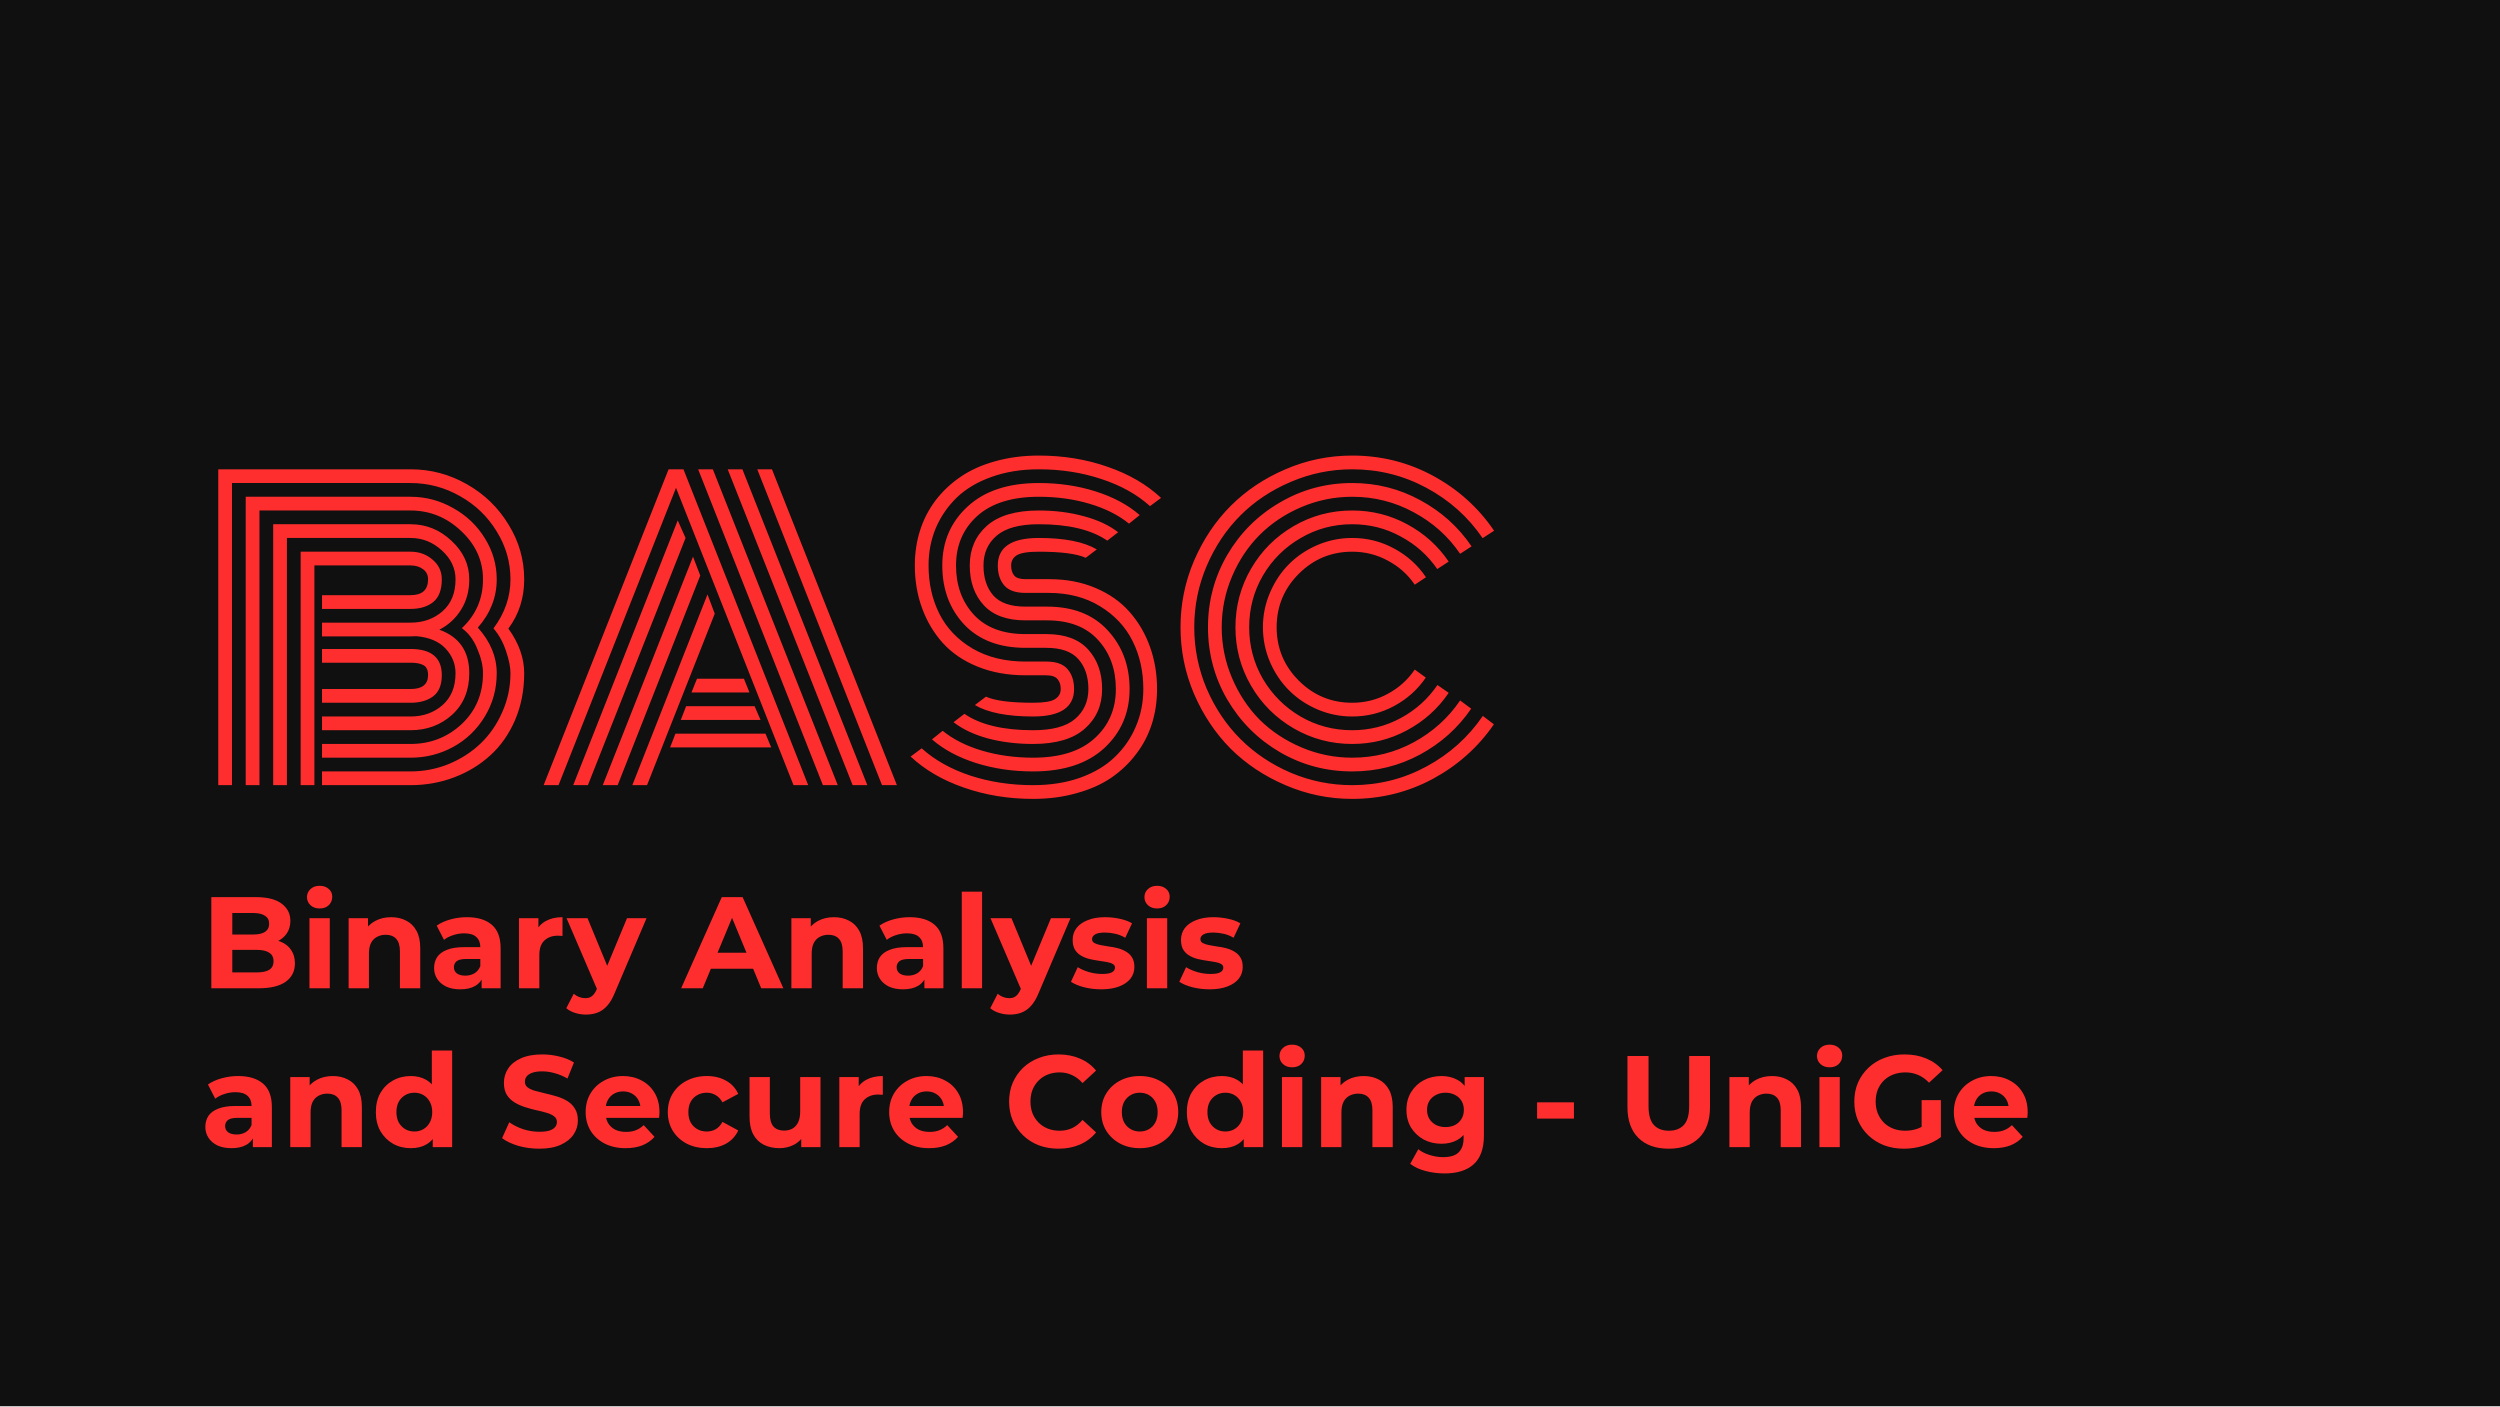
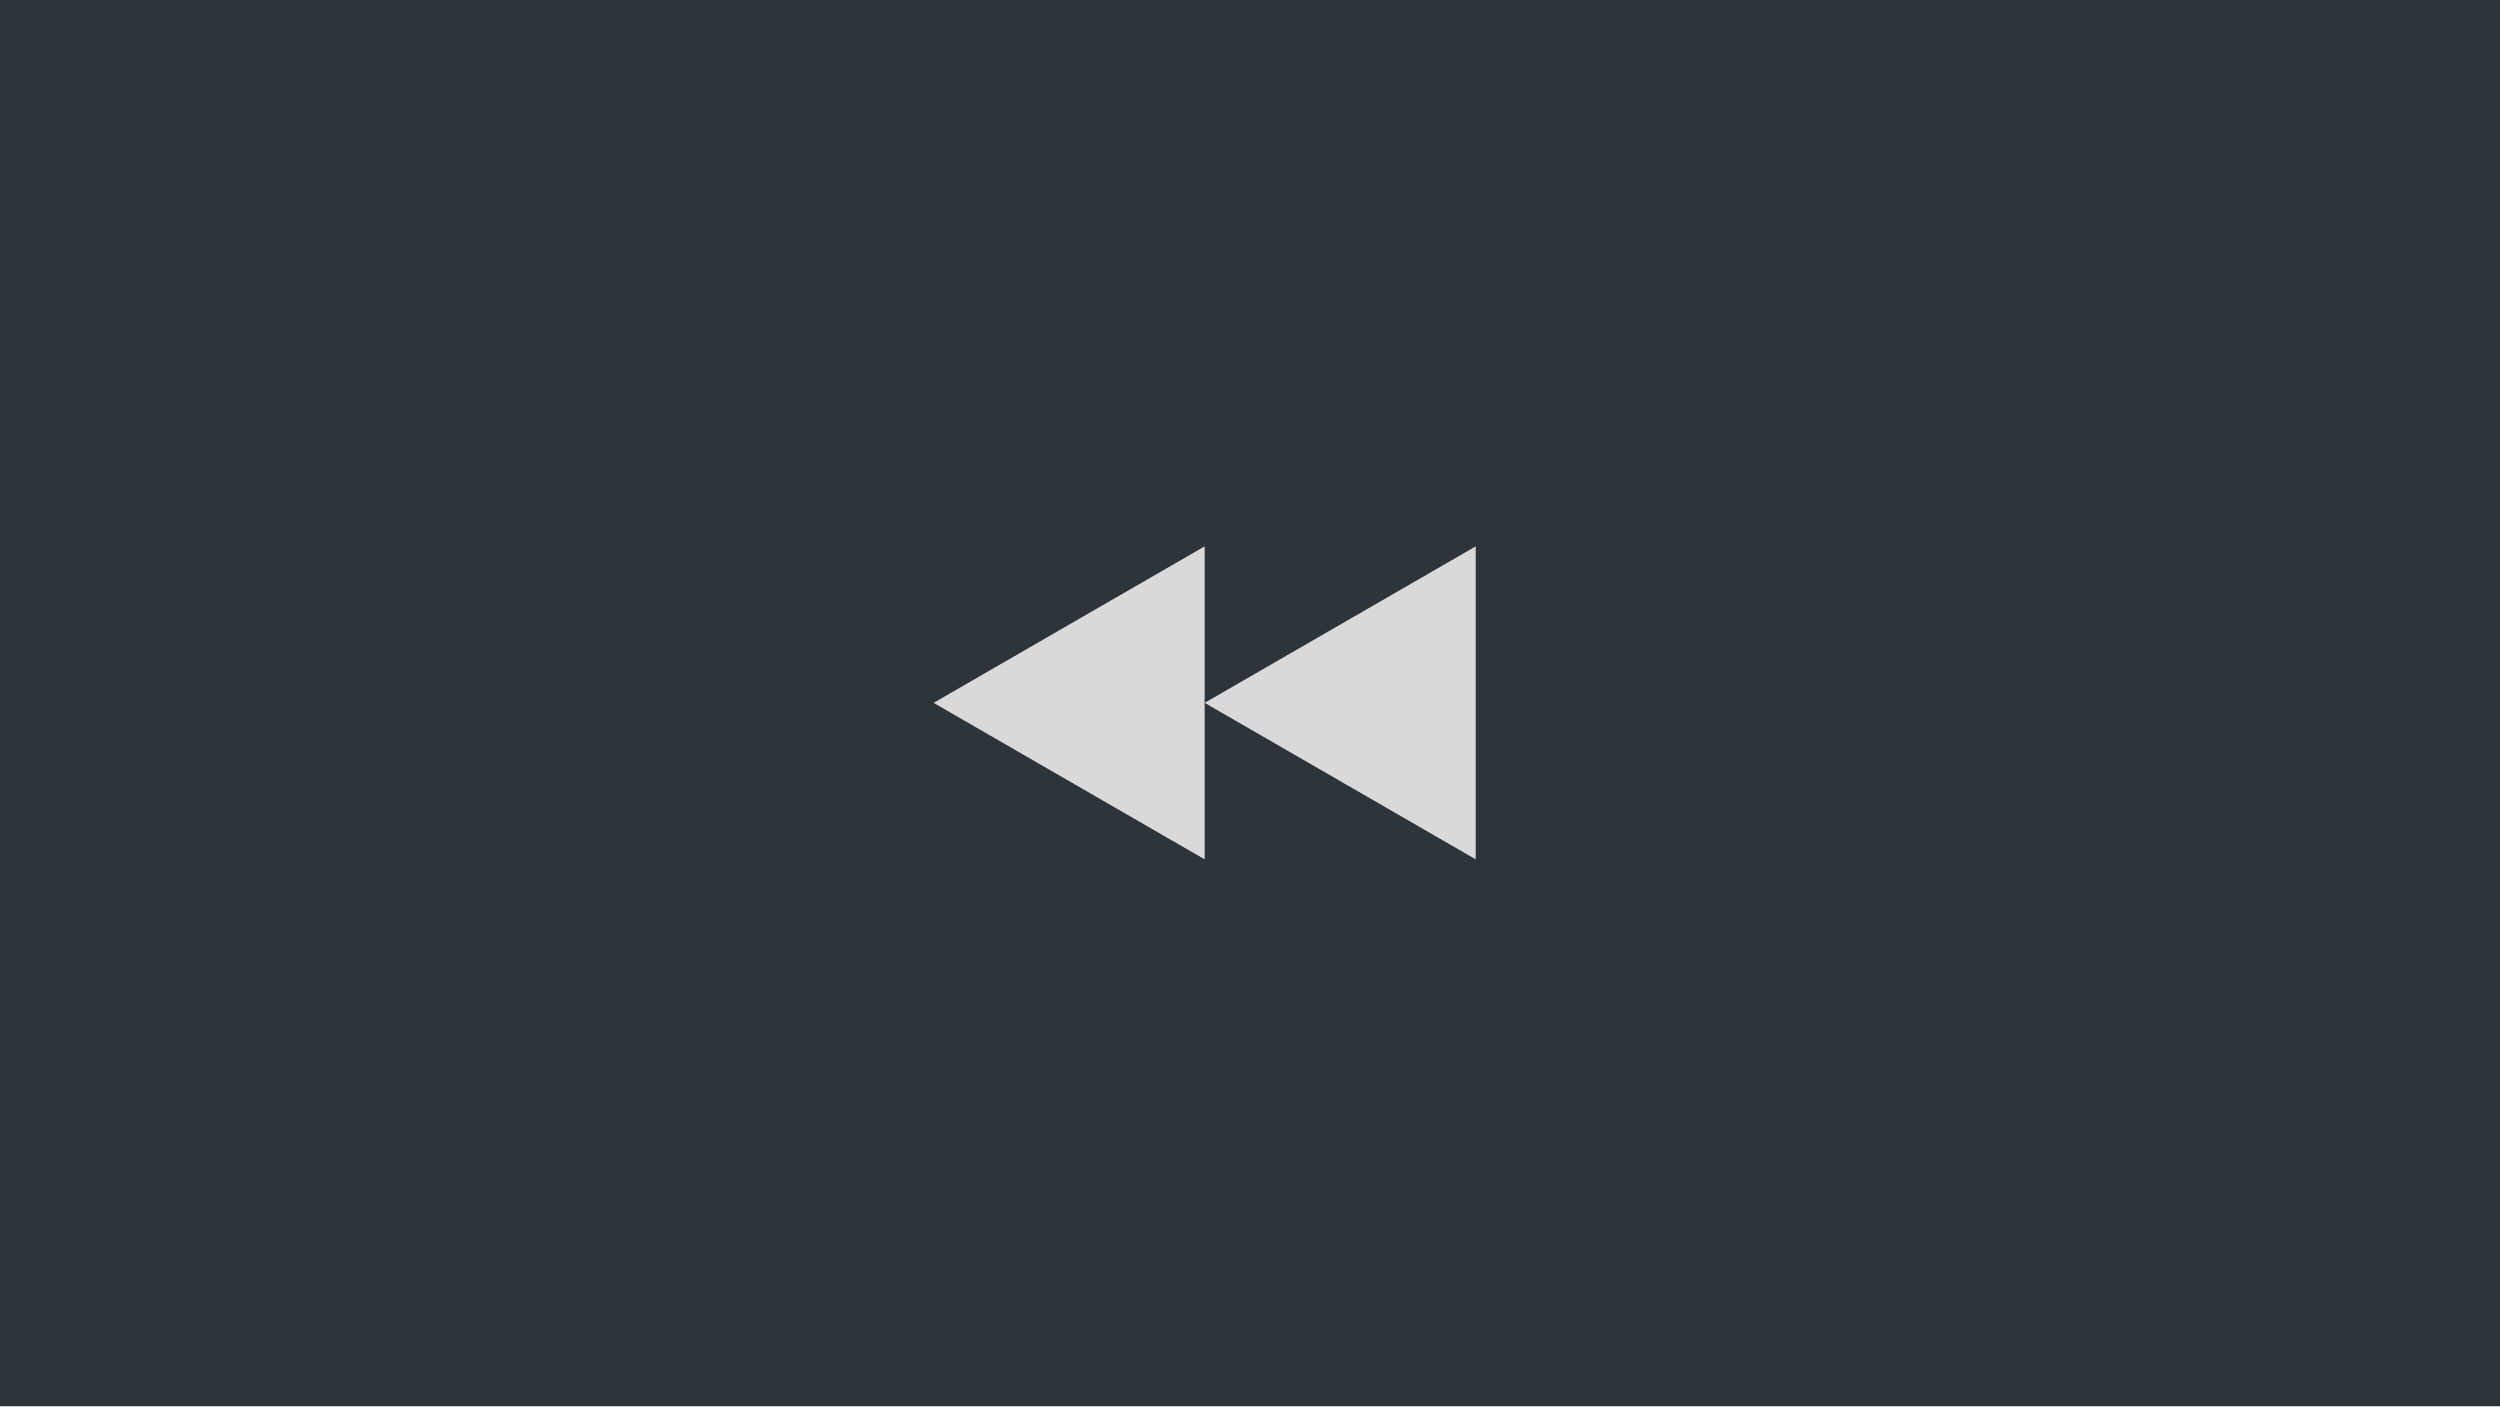
<svg xmlns="http://www.w3.org/2000/svg" width="1920" height="1080" viewBox="0 0 1920 1080" fill="none">
-   <rect width="1920" height="1080" fill="#101010" />
-   <path d="M328.756 518.479C328.756 514.67 327.584 512.131 325.24 510.861C322.994 509.592 319.674 508.957 315.279 508.957H247.311V498.41H315.279C331.295 498.41 339.303 505.1 339.303 518.479C339.303 525.998 337.105 531.418 332.711 534.738C328.316 538.059 322.506 539.719 315.279 539.719H247.311V529.172H315.279C324.264 529.172 328.756 525.607 328.756 518.479ZM241.451 603H230.904V423.703H315.279C321.92 423.703 327.584 425.754 332.271 429.855C336.959 433.859 339.303 438.889 339.303 444.943C339.303 452.951 337.105 458.762 332.711 462.375C328.316 465.891 322.506 467.648 315.279 467.648H247.311V457.102H315.279C324.264 457.102 328.756 453.049 328.756 444.943C328.756 441.623 327.486 439.035 324.947 437.18C322.408 435.227 319.186 434.25 315.279 434.25H241.451V603ZM247.311 478.195H315.279C324.947 478.195 333.102 475.314 339.742 469.553C346.48 463.693 349.85 455.49 349.85 444.943C349.85 436.447 346.334 429.025 339.303 422.678C332.369 416.33 324.361 413.156 315.279 413.156H220.357V603H209.811V402.609H315.279C327.291 402.609 337.789 406.857 346.773 415.354C355.855 423.752 360.396 433.615 360.396 444.943C360.396 453.83 358.297 461.594 354.098 468.234C349.996 474.875 344.43 480.002 337.398 483.615C352.73 489.084 360.396 500.217 360.396 517.014C360.396 530.295 356.002 540.939 347.213 548.947C338.424 556.857 327.779 560.812 315.279 560.812H247.311V550.266H315.279C324.947 550.266 333.102 547.385 339.742 541.623C346.48 535.764 349.85 527.561 349.85 517.014C349.85 509.885 347.311 503.586 342.232 498.117C337.154 492.648 329.684 489.475 319.82 488.596C318.844 488.693 317.33 488.742 315.279 488.742H247.311V478.195ZM381.49 444.943C381.49 458.615 376.656 470.969 366.988 482.004C376.656 492.746 381.49 504.416 381.49 517.014C381.49 529.221 378.414 540.354 372.262 550.412C366.207 560.373 358.102 568.137 347.945 573.703C337.887 579.172 326.998 581.906 315.279 581.906H247.311V571.359H315.279C330.514 571.359 343.6 566.281 354.537 556.125C365.475 545.871 370.943 532.834 370.943 517.014C370.943 511.35 369.479 505.1 366.549 498.264C363.717 491.33 359.762 486.057 354.684 482.443C365.523 472.287 370.943 459.787 370.943 444.943C370.943 430.686 365.377 418.332 354.244 407.883C343.111 397.336 330.123 392.062 315.279 392.062H199.264V603H188.717V381.516H315.279C326.9 381.516 337.789 384.396 347.945 390.158C358.199 395.822 366.354 403.586 372.408 413.449C378.463 423.215 381.49 433.713 381.49 444.943ZM379 482.59C387.691 470.969 392.037 458.42 392.037 444.943C392.037 431.76 388.521 419.504 381.49 408.176C374.557 396.75 365.182 387.717 353.365 381.076C341.549 374.338 328.854 370.969 315.279 370.969H178.17V603H167.623V360.422H315.279C330.709 360.422 345.113 364.23 358.492 371.848C371.969 379.465 382.662 389.816 390.572 402.902C398.58 415.891 402.584 429.904 402.584 444.943C402.584 459.299 398.531 471.896 390.426 482.736C398.531 493.967 402.584 505.393 402.584 517.014C402.584 530.1 400.24 542.111 395.553 553.049C390.865 563.889 384.518 572.922 376.51 580.148C368.6 587.375 359.371 592.99 348.824 596.994C338.277 600.998 327.096 603 315.279 603H247.311V592.453H315.279C325.533 592.453 335.348 590.549 344.723 586.74C354.098 582.834 362.252 577.561 369.186 570.92C376.119 564.279 381.637 556.271 385.738 546.896C389.938 537.521 392.037 527.561 392.037 517.014C392.037 512.326 390.914 506.711 388.668 500.168C386.52 493.527 383.297 487.668 379 482.59ZM531.051 531.809L535.299 521.262H571.334L575.582 531.809H531.051ZM522.848 552.902L526.949 542.355H579.537L584.078 552.902H522.848ZM514.645 573.996L518.746 563.449H587.887L592.281 573.996H514.645ZM428.951 603H417.525L513.473 360.422H524.898L620.699 603H609.42L519.186 374.631L428.951 603ZM520.504 399.68L526.51 413.156L451.51 603H440.23L520.504 399.68ZM532.223 427.512L537.789 442.014L474.361 603H462.936L532.223 427.512ZM543.355 456.516L548.922 471.311L496.92 603H485.641L543.355 456.516ZM688.814 603H677.389L581.588 360.422H592.867L688.814 603ZM570.162 360.422L666.109 603H654.83L558.883 360.422H570.162ZM547.457 360.422L643.404 603H631.979L536.178 360.422H547.457ZM805.27 455.344H787.545C780.025 455.344 774.605 453.439 771.285 449.631C767.965 445.725 766.305 440.598 766.305 434.25C766.305 420.188 776.803 413.156 797.799 413.156C817.525 413.156 832.369 416.086 842.33 421.945L833.834 428.391C826.998 425.266 814.986 423.703 797.799 423.703C789.4 423.703 783.736 424.631 780.807 426.486C777.975 428.342 776.559 430.93 776.559 434.25C776.559 437.57 777.34 440.158 778.902 442.014C780.465 443.869 783.346 444.797 787.545 444.797H805.709C818.893 444.797 830.758 447.043 841.305 451.535C851.949 456.027 860.689 462.18 867.525 469.992C874.361 477.707 879.586 486.643 883.199 496.799C886.812 506.857 888.619 517.648 888.619 529.172C888.619 538.547 887.301 547.434 884.664 555.832C882.027 564.23 878.023 571.945 872.652 578.977C867.379 586.008 860.982 592.111 853.463 597.287C846.041 602.365 837.154 606.32 826.803 609.152C816.549 612.082 805.416 613.547 793.404 613.547C774.557 613.547 756.881 610.666 740.377 604.904C723.971 599.24 710.299 591.281 699.361 581.027L707.857 574.729C717.818 583.713 730.27 590.695 745.211 595.676C760.25 600.559 776.314 603 793.404 603C806.783 603 818.844 601.096 829.586 597.287C840.426 593.381 849.312 588.059 856.246 581.32C863.277 574.582 868.648 566.77 872.359 557.883C876.168 548.996 878.072 539.426 878.072 529.172C878.072 515.598 875.338 503.342 869.869 492.404C864.4 481.369 856.051 472.434 844.82 465.598C833.688 458.762 820.504 455.344 805.27 455.344ZM787.545 465.891H804.244C824.068 465.891 839.547 471.945 850.68 484.055C861.91 496.164 867.525 511.203 867.525 529.172C867.525 547.434 861.031 562.57 848.043 574.582C835.055 586.496 816.842 592.453 793.404 592.453C777.779 592.453 763.18 590.305 749.605 586.008C736.031 581.711 724.752 575.656 715.768 567.844L723.971 561.252C731.979 567.795 742.037 572.873 754.146 576.486C766.354 580.1 779.439 581.906 793.404 581.906C814.01 581.906 829.732 576.975 840.572 567.111C851.51 557.248 856.979 544.602 856.979 529.172C856.979 513.938 852.389 501.34 843.209 491.379C834.127 481.418 821.09 476.438 804.098 476.438H787.545C773.287 476.438 762.594 472.531 755.465 464.719C748.336 456.906 744.771 446.75 744.771 434.25C744.771 421.75 749.166 411.594 757.955 403.781C766.842 395.969 780.123 392.062 797.799 392.062C810.201 392.062 821.725 393.527 832.369 396.457C843.014 399.289 851.803 403.391 858.736 408.762L850.387 415.207C838.18 406.809 820.65 402.609 797.799 402.609C783.053 402.609 772.262 405.539 765.426 411.398C758.688 417.16 755.318 424.777 755.318 434.25C755.318 443.82 757.809 451.486 762.789 457.248C767.867 463.01 776.119 465.891 787.545 465.891ZM787.545 486.984H803.658C817.916 486.984 828.609 490.939 835.738 498.85C842.867 506.76 846.432 516.867 846.432 529.172C846.432 541.672 841.988 551.828 833.102 559.641C824.312 567.453 811.08 571.359 793.404 571.359C781.002 571.359 769.43 569.943 758.688 567.111C748.043 564.182 739.254 560.031 732.32 554.66L740.67 548.215C752.877 556.613 770.455 560.812 793.404 560.812C808.15 560.812 818.893 557.932 825.631 552.17C832.467 546.311 835.885 538.645 835.885 529.172C835.885 519.699 833.346 512.082 828.268 506.32C823.189 500.461 814.938 497.531 803.512 497.531H787.545C767.525 497.531 751.852 491.574 740.523 479.66C729.293 467.648 723.678 452.512 723.678 434.25C723.678 415.988 730.172 400.9 743.16 388.986C756.148 376.975 774.361 370.969 797.799 370.969C813.424 370.969 827.975 373.117 841.451 377.414C855.025 381.711 866.305 387.766 875.289 395.578L867.086 402.17C859.078 395.627 849.02 390.549 836.91 386.936C824.801 383.322 811.764 381.516 797.799 381.516C777.193 381.516 761.422 386.447 750.484 396.311C739.645 406.174 734.225 418.82 734.225 434.25C734.225 449.582 738.814 462.229 747.994 472.189C757.174 482.053 770.357 486.984 787.545 486.984ZM787.545 508.078H803.658C811.178 508.078 816.598 510.031 819.918 513.938C823.238 517.844 824.898 522.922 824.898 529.172C824.898 543.234 814.4 550.266 793.404 550.266C773.58 550.266 758.688 547.336 748.727 541.477L757.223 535.031C764.059 538.156 776.119 539.719 793.404 539.719C801.803 539.719 807.418 538.791 810.25 536.936C813.18 535.08 814.645 532.492 814.645 529.172C814.645 525.949 813.814 523.41 812.154 521.555C810.592 519.602 807.662 518.625 803.365 518.625H787.545C774.068 518.625 761.861 516.428 750.924 512.033C740.084 507.639 731.148 501.584 724.117 493.869C717.184 486.154 711.861 477.219 708.15 467.062C704.439 456.906 702.584 445.969 702.584 434.25C702.584 424.875 703.902 415.988 706.539 407.59C709.176 399.191 713.131 391.477 718.404 384.445C723.775 377.414 730.172 371.359 737.594 366.281C745.113 361.105 754 357.102 764.254 354.27C774.605 351.34 785.787 349.875 797.799 349.875C816.646 349.875 834.273 352.756 850.68 358.518C867.086 364.182 880.758 372.141 891.695 382.395L883.199 388.693C873.238 379.709 860.787 372.775 845.846 367.893C830.904 362.912 814.889 360.422 797.799 360.422C784.42 360.422 772.311 362.375 761.471 366.281C750.729 370.09 741.842 375.363 734.811 382.102C727.877 388.84 722.506 396.652 718.697 405.539C714.986 414.426 713.131 423.996 713.131 434.25C713.131 448.02 715.914 460.422 721.48 471.457C727.047 482.492 735.543 491.379 746.969 498.117C758.395 504.758 771.92 508.078 787.545 508.078ZM1095.16 443.332L1086.52 449.045C1081.25 441.232 1074.36 435.08 1065.87 430.588C1057.47 425.998 1048.34 423.703 1038.47 423.703C1022.46 423.703 1008.79 429.367 997.457 440.695C986.129 452.023 980.465 465.695 980.465 481.711C980.465 497.727 986.129 511.398 997.457 522.727C1008.79 534.055 1022.46 539.719 1038.47 539.719C1048.34 539.719 1057.47 537.424 1065.87 532.834C1074.36 528.244 1081.25 522.043 1086.52 514.23L1095.02 520.383C1088.77 529.562 1080.66 536.838 1070.7 542.209C1060.74 547.58 1050 550.266 1038.47 550.266C1029.2 550.266 1020.31 548.459 1011.81 544.846C1003.41 541.232 996.139 536.35 989.986 530.197C983.834 524.045 978.951 516.77 975.338 508.371C971.725 499.875 969.918 490.988 969.918 481.711C969.918 472.434 971.725 463.596 975.338 455.197C978.951 446.701 983.834 439.377 989.986 433.225C996.139 427.072 1003.41 422.189 1011.81 418.576C1020.31 414.963 1029.2 413.156 1038.47 413.156C1050.09 413.156 1060.88 415.891 1070.85 421.359C1080.81 426.73 1088.91 434.055 1095.16 443.332ZM1112.59 431.32L1103.8 437.033C1096.58 426.486 1087.2 418.137 1075.68 411.984C1064.25 405.734 1051.85 402.609 1038.47 402.609C1024.12 402.609 1010.88 406.174 998.775 413.303C986.666 420.334 977.047 429.904 969.918 442.014C962.887 454.123 959.371 467.355 959.371 481.711C959.371 496.066 962.887 509.299 969.918 521.408C977.047 533.518 986.666 543.137 998.775 550.266C1010.88 557.297 1024.12 560.812 1038.47 560.812C1051.85 560.812 1064.3 557.688 1075.83 551.438C1087.35 545.188 1096.72 536.74 1103.95 526.096L1112.59 532.102C1104.39 544.211 1093.75 553.781 1080.66 560.812C1067.67 567.844 1053.61 571.359 1038.47 571.359C1022.26 571.359 1007.27 567.355 993.502 559.348C979.732 551.34 968.844 540.451 960.836 526.682C952.828 512.912 948.824 497.922 948.824 481.711C948.824 465.5 952.828 450.51 960.836 436.74C968.844 422.971 979.732 412.082 993.502 404.074C1007.27 396.066 1022.26 392.062 1038.47 392.062C1053.61 392.062 1067.67 395.578 1080.66 402.609C1093.75 409.641 1104.39 419.211 1112.59 431.32ZM1130.17 419.602L1121.38 425.314C1112.2 411.838 1100.29 401.193 1085.64 393.381C1071.09 385.471 1055.37 381.516 1038.47 381.516C1024.9 381.516 1011.91 384.152 999.508 389.426C987.105 394.699 976.412 401.828 967.428 410.812C958.541 419.699 951.461 430.344 946.188 442.746C940.914 455.148 938.277 468.137 938.277 481.711C938.277 495.285 940.914 508.273 946.188 520.676C951.461 533.078 958.541 543.771 967.428 552.756C976.412 561.643 987.105 568.723 999.508 573.996C1011.91 579.27 1024.9 581.906 1038.47 581.906C1055.46 581.906 1071.24 577.951 1085.79 570.041C1100.34 562.131 1112.2 551.438 1121.38 537.961L1129.88 544.26C1119.72 559.104 1106.59 570.871 1090.47 579.562C1074.46 588.156 1057.12 592.453 1038.47 592.453C1018.45 592.453 999.947 587.521 982.955 577.658C965.963 567.697 952.486 554.221 942.525 537.229C932.662 520.236 927.73 501.73 927.73 481.711C927.73 461.691 932.662 443.186 942.525 426.193C952.486 409.201 965.963 395.773 982.955 385.91C999.947 375.949 1018.45 370.969 1038.47 370.969C1057.22 370.969 1074.65 375.363 1090.77 384.152C1106.88 392.844 1120.02 404.66 1130.17 419.602ZM1147.46 407.59L1138.67 413.303C1127.54 396.994 1113.13 384.104 1095.46 374.631C1077.88 365.158 1058.88 360.422 1038.47 360.422C1022.07 360.422 1006.34 363.645 991.305 370.09C976.363 376.438 963.473 385.031 952.633 395.871C941.793 406.711 933.15 419.65 926.705 434.689C920.357 449.631 917.184 465.305 917.184 481.711C917.184 498.117 920.357 513.84 926.705 528.879C933.15 543.82 941.793 556.711 952.633 567.551C963.473 578.391 976.363 587.033 991.305 593.479C1006.34 599.826 1022.07 603 1038.47 603C1058.88 603 1077.93 598.215 1095.6 588.645C1113.28 579.074 1127.68 566.135 1138.81 549.826L1147.31 556.271C1135.2 573.85 1119.58 587.814 1100.44 598.166C1081.29 608.42 1060.64 613.547 1038.47 613.547C1020.6 613.547 1003.51 610.031 987.203 603C970.992 596.066 956.979 586.74 945.162 575.021C933.443 563.205 924.068 549.191 917.037 532.98C910.104 516.672 906.637 499.582 906.637 481.711C906.637 463.84 910.104 446.799 917.037 430.588C924.068 414.279 933.443 400.266 945.162 388.547C956.979 376.73 970.992 367.355 987.203 360.422C1003.51 353.391 1020.6 349.875 1038.47 349.875C1060.74 349.875 1081.44 355.051 1100.58 365.402C1119.72 375.754 1135.35 389.816 1147.46 407.59Z" fill="#FF2E2E" />
-   <path d="M162.3 759V689H196.5C205.3 689 211.9 690.667 216.3 694C220.767 697.333 223 701.733 223 707.2C223 710.867 222.1 714.067 220.3 716.8C218.5 719.467 216.033 721.533 212.9 723C209.767 724.467 206.167 725.2 202.1 725.2L204 721.1C208.4 721.1 212.3 721.833 215.7 723.3C219.1 724.7 221.733 726.8 223.6 729.6C225.533 732.4 226.5 735.833 226.5 739.9C226.5 745.9 224.133 750.6 219.4 754C214.667 757.333 207.7 759 198.5 759H162.3ZM178.4 746.8H197.3C201.5 746.8 204.667 746.133 206.8 744.8C209 743.4 210.1 741.2 210.1 738.2C210.1 735.267 209 733.1 206.8 731.7C204.667 730.233 201.5 729.5 197.3 729.5H177.2V717.7H194.5C198.433 717.7 201.433 717.033 203.5 715.7C205.633 714.3 206.7 712.2 206.7 709.4C206.7 706.667 205.633 704.633 203.5 703.3C201.433 701.9 198.433 701.2 194.5 701.2H178.4V746.8ZM237.665 759V705.2H253.265V759H237.665ZM245.465 697.7C242.598 697.7 240.265 696.867 238.465 695.2C236.665 693.533 235.765 691.467 235.765 689C235.765 686.533 236.665 684.467 238.465 682.8C240.265 681.133 242.598 680.3 245.465 680.3C248.332 680.3 250.665 681.1 252.465 682.7C254.265 684.233 255.165 686.233 255.165 688.7C255.165 691.3 254.265 693.467 252.465 695.2C250.732 696.867 248.398 697.7 245.465 697.7ZM300.443 704.4C304.71 704.4 308.51 705.267 311.843 707C315.243 708.667 317.91 711.267 319.843 714.8C321.776 718.267 322.743 722.733 322.743 728.2V759H307.143V730.6C307.143 726.267 306.176 723.067 304.243 721C302.376 718.933 299.71 717.9 296.243 717.9C293.776 717.9 291.543 718.433 289.543 719.5C287.61 720.5 286.076 722.067 284.943 724.2C283.876 726.333 283.343 729.067 283.343 732.4V759H267.743V705.2H282.643V720.1L279.843 715.6C281.776 712 284.543 709.233 288.143 707.3C291.743 705.367 295.843 704.4 300.443 704.4ZM369.884 759V748.5L368.884 746.2V727.4C368.884 724.067 367.85 721.467 365.784 719.6C363.784 717.733 360.684 716.8 356.484 716.8C353.617 716.8 350.784 717.267 347.984 718.2C345.25 719.067 342.917 720.267 340.984 721.8L335.384 710.9C338.317 708.833 341.85 707.233 345.984 706.1C350.117 704.967 354.317 704.4 358.584 704.4C366.784 704.4 373.15 706.333 377.684 710.2C382.217 714.067 384.484 720.1 384.484 728.3V759H369.884ZM353.484 759.8C349.284 759.8 345.684 759.1 342.684 757.7C339.684 756.233 337.384 754.267 335.784 751.8C334.184 749.333 333.384 746.567 333.384 743.5C333.384 740.3 334.15 737.5 335.684 735.1C337.284 732.7 339.784 730.833 343.184 729.5C346.584 728.1 351.017 727.4 356.484 727.4H370.784V736.5H358.184C354.517 736.5 351.984 737.1 350.584 738.3C349.25 739.5 348.584 741 348.584 742.8C348.584 744.8 349.35 746.4 350.884 747.6C352.484 748.733 354.65 749.3 357.384 749.3C359.984 749.3 362.317 748.7 364.384 747.5C366.45 746.233 367.95 744.4 368.884 742L371.284 749.2C370.15 752.667 368.084 755.3 365.084 757.1C362.084 758.9 358.217 759.8 353.484 759.8ZM398.602 759V705.2H413.502V720.4L411.402 716C413.002 712.2 415.569 709.333 419.102 707.4C422.636 705.4 426.936 704.4 432.002 704.4V718.8C431.336 718.733 430.736 718.7 430.202 718.7C429.669 718.633 429.102 718.6 428.502 718.6C424.236 718.6 420.769 719.833 418.102 722.3C415.502 724.7 414.202 728.467 414.202 733.6V759H398.602ZM449.934 779.2C447.134 779.2 444.367 778.767 441.634 777.9C438.9 777.033 436.667 775.833 434.934 774.3L440.634 763.2C441.834 764.267 443.2 765.1 444.734 765.7C446.334 766.3 447.9 766.6 449.434 766.6C451.634 766.6 453.367 766.067 454.634 765C455.967 764 457.167 762.3 458.234 759.9L461.034 753.3L462.234 751.6L481.534 705.2H496.534L472.234 762.3C470.5 766.633 468.5 770.033 466.234 772.5C464.034 774.967 461.567 776.7 458.834 777.7C456.167 778.7 453.2 779.2 449.934 779.2ZM459.134 761.1L435.134 705.2H451.234L469.834 750.2L459.134 761.1ZM523.12 759L554.32 689H570.32L601.62 759H584.62L559.02 697.2H565.42L539.72 759H523.12ZM538.72 744L543.02 731.7H579.02L583.42 744H538.72ZM640.482 704.4C644.749 704.4 648.549 705.267 651.882 707C655.282 708.667 657.949 711.267 659.882 714.8C661.815 718.267 662.782 722.733 662.782 728.2V759H647.182V730.6C647.182 726.267 646.215 723.067 644.282 721C642.415 718.933 639.749 717.9 636.282 717.9C633.815 717.9 631.582 718.433 629.582 719.5C627.649 720.5 626.115 722.067 624.982 724.2C623.915 726.333 623.382 729.067 623.382 732.4V759H607.782V705.2H622.682V720.1L619.882 715.6C621.815 712 624.582 709.233 628.182 707.3C631.782 705.367 635.882 704.4 640.482 704.4ZM709.923 759V748.5L708.923 746.2V727.4C708.923 724.067 707.889 721.467 705.823 719.6C703.823 717.733 700.723 716.8 696.523 716.8C693.656 716.8 690.823 717.267 688.023 718.2C685.289 719.067 682.956 720.267 681.023 721.8L675.423 710.9C678.356 708.833 681.889 707.233 686.023 706.1C690.156 704.967 694.356 704.4 698.623 704.4C706.823 704.4 713.189 706.333 717.723 710.2C722.256 714.067 724.523 720.1 724.523 728.3V759H709.923ZM693.523 759.8C689.323 759.8 685.723 759.1 682.723 757.7C679.723 756.233 677.423 754.267 675.823 751.8C674.223 749.333 673.423 746.567 673.423 743.5C673.423 740.3 674.189 737.5 675.723 735.1C677.323 732.7 679.823 730.833 683.223 729.5C686.623 728.1 691.056 727.4 696.523 727.4H710.823V736.5H698.223C694.556 736.5 692.023 737.1 690.623 738.3C689.289 739.5 688.623 741 688.623 742.8C688.623 744.8 689.389 746.4 690.923 747.6C692.523 748.733 694.689 749.3 697.423 749.3C700.023 749.3 702.356 748.7 704.423 747.5C706.489 746.233 707.989 744.4 708.923 742L711.323 749.2C710.189 752.667 708.123 755.3 705.123 757.1C702.123 758.9 698.256 759.8 693.523 759.8ZM738.641 759V684.8H754.241V759H738.641ZM775.52 779.2C772.72 779.2 769.953 778.767 767.22 777.9C764.486 777.033 762.253 775.833 760.52 774.3L766.22 763.2C767.42 764.267 768.786 765.1 770.32 765.7C771.92 766.3 773.486 766.6 775.02 766.6C777.22 766.6 778.953 766.067 780.22 765C781.553 764 782.753 762.3 783.82 759.9L786.62 753.3L787.82 751.6L807.12 705.2H822.12L797.82 762.3C796.086 766.633 794.086 770.033 791.82 772.5C789.62 774.967 787.153 776.7 784.42 777.7C781.753 778.7 778.786 779.2 775.52 779.2ZM784.72 761.1L760.72 705.2H776.82L795.42 750.2L784.72 761.1ZM845.804 759.8C841.204 759.8 836.771 759.267 832.504 758.2C828.304 757.067 824.971 755.667 822.504 754L827.704 742.8C830.171 744.333 833.071 745.6 836.404 746.6C839.804 747.533 843.137 748 846.404 748C850.004 748 852.537 747.567 854.004 746.7C855.537 745.833 856.304 744.633 856.304 743.1C856.304 741.833 855.704 740.9 854.504 740.3C853.371 739.633 851.837 739.133 849.904 738.8C847.971 738.467 845.837 738.133 843.504 737.8C841.237 737.467 838.937 737.033 836.604 736.5C834.271 735.9 832.137 735.033 830.204 733.9C828.271 732.767 826.704 731.233 825.504 729.3C824.371 727.367 823.804 724.867 823.804 721.8C823.804 718.4 824.771 715.4 826.704 712.8C828.704 710.2 831.571 708.167 835.304 706.7C839.037 705.167 843.504 704.4 848.704 704.4C852.371 704.4 856.104 704.8 859.904 705.6C863.704 706.4 866.871 707.567 869.404 709.1L864.204 720.2C861.604 718.667 858.971 717.633 856.304 717.1C853.704 716.5 851.171 716.2 848.704 716.2C845.237 716.2 842.704 716.667 841.104 717.6C839.504 718.533 838.704 719.733 838.704 721.2C838.704 722.533 839.271 723.533 840.404 724.2C841.604 724.867 843.171 725.4 845.104 725.8C847.037 726.2 849.137 726.567 851.404 726.9C853.737 727.167 856.071 727.6 858.404 728.2C860.737 728.8 862.837 729.667 864.704 730.8C866.637 731.867 868.204 733.367 869.404 735.3C870.604 737.167 871.204 739.633 871.204 742.7C871.204 746.033 870.204 749 868.204 751.6C866.204 754.133 863.304 756.133 859.504 757.6C855.771 759.067 851.204 759.8 845.804 759.8ZM880.829 759V705.2H896.429V759H880.829ZM888.629 697.7C885.762 697.7 883.429 696.867 881.629 695.2C879.829 693.533 878.929 691.467 878.929 689C878.929 686.533 879.829 684.467 881.629 682.8C883.429 681.133 885.762 680.3 888.629 680.3C891.496 680.3 893.829 681.1 895.629 682.7C897.429 684.233 898.329 686.233 898.329 688.7C898.329 691.3 897.429 693.467 895.629 695.2C893.896 696.867 891.562 697.7 888.629 697.7ZM929.007 759.8C924.407 759.8 919.974 759.267 915.707 758.2C911.507 757.067 908.174 755.667 905.707 754L910.907 742.8C913.374 744.333 916.274 745.6 919.607 746.6C923.007 747.533 926.34 748 929.607 748C933.207 748 935.74 747.567 937.207 746.7C938.74 745.833 939.507 744.633 939.507 743.1C939.507 741.833 938.907 740.9 937.707 740.3C936.574 739.633 935.04 739.133 933.107 738.8C931.174 738.467 929.04 738.133 926.707 737.8C924.44 737.467 922.14 737.033 919.807 736.5C917.474 735.9 915.34 735.033 913.407 733.9C911.474 732.767 909.907 731.233 908.707 729.3C907.574 727.367 907.007 724.867 907.007 721.8C907.007 718.4 907.974 715.4 909.907 712.8C911.907 710.2 914.774 708.167 918.507 706.7C922.24 705.167 926.707 704.4 931.907 704.4C935.574 704.4 939.307 704.8 943.107 705.6C946.907 706.4 950.074 707.567 952.607 709.1L947.407 720.2C944.807 718.667 942.174 717.633 939.507 717.1C936.907 716.5 934.374 716.2 931.907 716.2C928.44 716.2 925.907 716.667 924.307 717.6C922.707 718.533 921.907 719.733 921.907 721.2C921.907 722.533 922.474 723.533 923.607 724.2C924.807 724.867 926.374 725.4 928.307 725.8C930.24 726.2 932.34 726.567 934.607 726.9C936.94 727.167 939.274 727.6 941.607 728.2C943.94 728.8 946.04 729.667 947.907 730.8C949.84 731.867 951.407 733.367 952.607 735.3C953.807 737.167 954.407 739.633 954.407 742.7C954.407 746.033 953.407 749 951.407 751.6C949.407 754.133 946.507 756.133 942.707 757.6C938.974 759.067 934.407 759.8 929.007 759.8ZM194.2 881V870.5L193.2 868.2V849.4C193.2 846.067 192.167 843.467 190.1 841.6C188.1 839.733 185 838.8 180.8 838.8C177.933 838.8 175.1 839.267 172.3 840.2C169.567 841.067 167.233 842.267 165.3 843.8L159.7 832.9C162.633 830.833 166.167 829.233 170.3 828.1C174.433 826.967 178.633 826.4 182.9 826.4C191.1 826.4 197.467 828.333 202 832.2C206.533 836.067 208.8 842.1 208.8 850.3V881H194.2ZM177.8 881.8C173.6 881.8 170 881.1 167 879.7C164 878.233 161.7 876.267 160.1 873.8C158.5 871.333 157.7 868.567 157.7 865.5C157.7 862.3 158.467 859.5 160 857.1C161.6 854.7 164.1 852.833 167.5 851.5C170.9 850.1 175.333 849.4 180.8 849.4H195.1V858.5H182.5C178.833 858.5 176.3 859.1 174.9 860.3C173.567 861.5 172.9 863 172.9 864.8C172.9 866.8 173.667 868.4 175.2 869.6C176.8 870.733 178.967 871.3 181.7 871.3C184.3 871.3 186.633 870.7 188.7 869.5C190.767 868.233 192.267 866.4 193.2 864L195.6 871.2C194.467 874.667 192.4 877.3 189.4 879.1C186.4 880.9 182.533 881.8 177.8 881.8ZM255.619 826.4C259.885 826.4 263.685 827.267 267.019 829C270.419 830.667 273.085 833.267 275.019 836.8C276.952 840.267 277.919 844.733 277.919 850.2V881H262.319V852.6C262.319 848.267 261.352 845.067 259.419 843C257.552 840.933 254.885 839.9 251.419 839.9C248.952 839.9 246.719 840.433 244.719 841.5C242.785 842.5 241.252 844.067 240.119 846.2C239.052 848.333 238.519 851.067 238.519 854.4V881H222.919V827.2H237.819V842.1L235.019 837.6C236.952 834 239.719 831.233 243.319 829.3C246.919 827.367 251.019 826.4 255.619 826.4ZM315.55 881.8C310.483 881.8 305.917 880.667 301.85 878.4C297.783 876.067 294.55 872.833 292.15 868.7C289.817 864.567 288.65 859.7 288.65 854.1C288.65 848.433 289.817 843.533 292.15 839.4C294.55 835.267 297.783 832.067 301.85 829.8C305.917 827.533 310.483 826.4 315.55 826.4C320.083 826.4 324.05 827.4 327.45 829.4C330.85 831.4 333.483 834.433 335.35 838.5C337.217 842.567 338.15 847.767 338.15 854.1C338.15 860.367 337.25 865.567 335.45 869.7C333.65 873.767 331.05 876.8 327.65 878.8C324.317 880.8 320.283 881.8 315.55 881.8ZM318.25 869C320.783 869 323.083 868.4 325.15 867.2C327.217 866 328.85 864.3 330.05 862.1C331.317 859.833 331.95 857.167 331.95 854.1C331.95 850.967 331.317 848.3 330.05 846.1C328.85 843.9 327.217 842.2 325.15 841C323.083 839.8 320.783 839.2 318.25 839.2C315.65 839.2 313.317 839.8 311.25 841C309.183 842.2 307.517 843.9 306.25 846.1C305.05 848.3 304.45 850.967 304.45 854.1C304.45 857.167 305.05 859.833 306.25 862.1C307.517 864.3 309.183 866 311.25 867.2C313.317 868.4 315.65 869 318.25 869ZM332.35 881V870L332.65 854L331.65 838.1V806.8H347.25V881H332.35ZM414.109 882.2C408.509 882.2 403.142 881.467 398.009 880C392.875 878.467 388.742 876.5 385.609 874.1L391.109 861.9C394.109 864.033 397.642 865.8 401.709 867.2C405.842 868.533 410.009 869.2 414.209 869.2C417.409 869.2 419.975 868.9 421.909 868.3C423.909 867.633 425.375 866.733 426.309 865.6C427.242 864.467 427.709 863.167 427.709 861.7C427.709 859.833 426.975 858.367 425.509 857.3C424.042 856.167 422.109 855.267 419.709 854.6C417.309 853.867 414.642 853.2 411.709 852.6C408.842 851.933 405.942 851.133 403.009 850.2C400.142 849.267 397.509 848.067 395.109 846.6C392.709 845.133 390.742 843.2 389.209 840.8C387.742 838.4 387.009 835.333 387.009 831.6C387.009 827.6 388.075 823.967 390.209 820.7C392.409 817.367 395.675 814.733 400.009 812.8C404.409 810.8 409.909 809.8 416.509 809.8C420.909 809.8 425.242 810.333 429.509 811.4C433.775 812.4 437.542 813.933 440.809 816L435.809 828.3C432.542 826.433 429.275 825.067 426.009 824.2C422.742 823.267 419.542 822.8 416.409 822.8C413.275 822.8 410.709 823.167 408.709 823.9C406.709 824.633 405.275 825.6 404.409 826.8C403.542 827.933 403.109 829.267 403.109 830.8C403.109 832.6 403.842 834.067 405.309 835.2C406.775 836.267 408.709 837.133 411.109 837.8C413.509 838.467 416.142 839.133 419.009 839.8C421.942 840.467 424.842 841.233 427.709 842.1C430.642 842.967 433.309 844.133 435.709 845.6C438.109 847.067 440.042 849 441.509 851.4C443.042 853.8 443.809 856.833 443.809 860.5C443.809 864.433 442.709 868.033 440.509 871.3C438.309 874.567 435.009 877.2 430.609 879.2C426.275 881.2 420.775 882.2 414.109 882.2ZM480.478 881.8C474.345 881.8 468.945 880.6 464.278 878.2C459.678 875.8 456.111 872.533 453.578 868.4C451.045 864.2 449.778 859.433 449.778 854.1C449.778 848.7 451.011 843.933 453.478 839.8C456.011 835.6 459.445 832.333 463.778 830C468.111 827.6 473.011 826.4 478.478 826.4C483.745 826.4 488.478 827.533 492.678 829.8C496.945 832 500.311 835.2 502.778 839.4C505.245 843.533 506.478 848.5 506.478 854.3C506.478 854.9 506.445 855.6 506.378 856.4C506.311 857.133 506.245 857.833 506.178 858.5H462.478V849.4H497.978L491.978 852.1C491.978 849.3 491.411 846.867 490.278 844.8C489.145 842.733 487.578 841.133 485.578 840C483.578 838.8 481.245 838.2 478.578 838.2C475.911 838.2 473.545 838.8 471.478 840C469.478 841.133 467.911 842.767 466.778 844.9C465.645 846.967 465.078 849.433 465.078 852.3V854.7C465.078 857.633 465.711 860.233 466.978 862.5C468.311 864.7 470.145 866.4 472.478 867.6C474.878 868.733 477.678 869.3 480.878 869.3C483.745 869.3 486.245 868.867 488.378 868C490.578 867.133 492.578 865.833 494.378 864.1L502.678 873.1C500.211 875.9 497.111 878.067 493.378 879.6C489.645 881.067 485.345 881.8 480.478 881.8ZM542.864 881.8C537.064 881.8 531.897 880.633 527.364 878.3C522.831 875.9 519.264 872.6 516.664 868.4C514.131 864.2 512.864 859.433 512.864 854.1C512.864 848.7 514.131 843.933 516.664 839.8C519.264 835.6 522.831 832.333 527.364 830C531.897 827.6 537.064 826.4 542.864 826.4C548.531 826.4 553.464 827.6 557.664 830C561.864 832.333 564.964 835.7 566.964 840.1L554.864 846.6C553.464 844.067 551.697 842.2 549.564 841C547.497 839.8 545.231 839.2 542.764 839.2C540.097 839.2 537.697 839.8 535.564 841C533.431 842.2 531.731 843.9 530.464 846.1C529.264 848.3 528.664 850.967 528.664 854.1C528.664 857.233 529.264 859.9 530.464 862.1C531.731 864.3 533.431 866 535.564 867.2C537.697 868.4 540.097 869 542.764 869C545.231 869 547.497 868.433 549.564 867.3C551.697 866.1 553.464 864.2 554.864 861.6L566.964 868.2C564.964 872.533 561.864 875.9 557.664 878.3C553.464 880.633 548.531 881.8 542.864 881.8ZM598.646 881.8C594.179 881.8 590.179 880.933 586.646 879.2C583.179 877.467 580.479 874.833 578.546 871.3C576.613 867.7 575.646 863.133 575.646 857.6V827.2H591.246V855.3C591.246 859.767 592.179 863.067 594.046 865.2C595.979 867.267 598.679 868.3 602.146 868.3C604.546 868.3 606.679 867.8 608.546 866.8C610.413 865.733 611.879 864.133 612.946 862C614.013 859.8 614.546 857.067 614.546 853.8V827.2H630.146V881H615.346V866.2L618.046 870.5C616.246 874.233 613.579 877.067 610.046 879C606.579 880.867 602.779 881.8 598.646 881.8ZM644.598 881V827.2H659.498V842.4L657.398 838C658.998 834.2 661.565 831.333 665.098 829.4C668.632 827.4 672.932 826.4 677.998 826.4V840.8C677.332 840.733 676.732 840.7 676.198 840.7C675.665 840.633 675.098 840.6 674.498 840.6C670.232 840.6 666.765 841.833 664.098 844.3C661.498 846.7 660.198 850.467 660.198 855.6V881H644.598ZM713.584 881.8C707.45 881.8 702.05 880.6 697.384 878.2C692.784 875.8 689.217 872.533 686.684 868.4C684.15 864.2 682.884 859.433 682.884 854.1C682.884 848.7 684.117 843.933 686.584 839.8C689.117 835.6 692.55 832.333 696.884 830C701.217 827.6 706.117 826.4 711.584 826.4C716.85 826.4 721.584 827.533 725.784 829.8C730.05 832 733.417 835.2 735.884 839.4C738.35 843.533 739.584 848.5 739.584 854.3C739.584 854.9 739.55 855.6 739.484 856.4C739.417 857.133 739.35 857.833 739.284 858.5H695.584V849.4H731.084L725.084 852.1C725.084 849.3 724.517 846.867 723.384 844.8C722.25 842.733 720.684 841.133 718.684 840C716.684 838.8 714.35 838.2 711.684 838.2C709.017 838.2 706.65 838.8 704.584 840C702.584 841.133 701.017 842.767 699.884 844.9C698.75 846.967 698.184 849.433 698.184 852.3V854.7C698.184 857.633 698.817 860.233 700.084 862.5C701.417 864.7 703.25 866.4 705.584 867.6C707.984 868.733 710.784 869.3 713.984 869.3C716.85 869.3 719.35 868.867 721.484 868C723.684 867.133 725.684 865.833 727.484 864.1L735.784 873.1C733.317 875.9 730.217 878.067 726.484 879.6C722.75 881.067 718.45 881.8 713.584 881.8ZM812.89 882.2C807.49 882.2 802.457 881.333 797.79 879.6C793.19 877.8 789.19 875.267 785.79 872C782.39 868.733 779.723 864.9 777.79 860.5C775.923 856.1 774.99 851.267 774.99 846C774.99 840.733 775.923 835.9 777.79 831.5C779.723 827.1 782.39 823.267 785.79 820C789.257 816.733 793.29 814.233 797.89 812.5C802.49 810.7 807.523 809.8 812.99 809.8C819.057 809.8 824.523 810.867 829.39 813C834.323 815.067 838.457 818.133 841.79 822.2L831.39 831.8C828.99 829.067 826.323 827.033 823.39 825.7C820.457 824.3 817.257 823.6 813.79 823.6C810.523 823.6 807.523 824.133 804.79 825.2C802.057 826.267 799.69 827.8 797.69 829.8C795.69 831.8 794.123 834.167 792.99 836.9C791.923 839.633 791.39 842.667 791.39 846C791.39 849.333 791.923 852.367 792.99 855.1C794.123 857.833 795.69 860.2 797.69 862.2C799.69 864.2 802.057 865.733 804.79 866.8C807.523 867.867 810.523 868.4 813.79 868.4C817.257 868.4 820.457 867.733 823.39 866.4C826.323 865 828.99 862.9 831.39 860.1L841.79 869.7C838.457 873.767 834.323 876.867 829.39 879C824.523 881.133 819.023 882.2 812.89 882.2ZM875.374 881.8C869.641 881.8 864.541 880.6 860.074 878.2C855.674 875.8 852.174 872.533 849.574 868.4C847.041 864.2 845.774 859.433 845.774 854.1C845.774 848.7 847.041 843.933 849.574 839.8C852.174 835.6 855.674 832.333 860.074 830C864.541 827.6 869.641 826.4 875.374 826.4C881.041 826.4 886.108 827.6 890.574 830C895.041 832.333 898.541 835.567 901.074 839.7C903.608 843.833 904.874 848.633 904.874 854.1C904.874 859.433 903.608 864.2 901.074 868.4C898.541 872.533 895.041 875.8 890.574 878.2C886.108 880.6 881.041 881.8 875.374 881.8ZM875.374 869C877.974 869 880.308 868.4 882.374 867.2C884.441 866 886.074 864.3 887.274 862.1C888.474 859.833 889.074 857.167 889.074 854.1C889.074 850.967 888.474 848.3 887.274 846.1C886.074 843.9 884.441 842.2 882.374 841C880.308 839.8 877.974 839.2 875.374 839.2C872.774 839.2 870.441 839.8 868.374 841C866.308 842.2 864.641 843.9 863.374 846.1C862.174 848.3 861.574 850.967 861.574 854.1C861.574 857.167 862.174 859.833 863.374 862.1C864.641 864.3 866.308 866 868.374 867.2C870.441 868.4 872.774 869 875.374 869ZM938.402 881.8C933.335 881.8 928.768 880.667 924.702 878.4C920.635 876.067 917.402 872.833 915.002 868.7C912.668 864.567 911.502 859.7 911.502 854.1C911.502 848.433 912.668 843.533 915.002 839.4C917.402 835.267 920.635 832.067 924.702 829.8C928.768 827.533 933.335 826.4 938.402 826.4C942.935 826.4 946.902 827.4 950.302 829.4C953.702 831.4 956.335 834.433 958.202 838.5C960.068 842.567 961.002 847.767 961.002 854.1C961.002 860.367 960.102 865.567 958.302 869.7C956.502 873.767 953.902 876.8 950.502 878.8C947.168 880.8 943.135 881.8 938.402 881.8ZM941.102 869C943.635 869 945.935 868.4 948.002 867.2C950.068 866 951.702 864.3 952.902 862.1C954.168 859.833 954.802 857.167 954.802 854.1C954.802 850.967 954.168 848.3 952.902 846.1C951.702 843.9 950.068 842.2 948.002 841C945.935 839.8 943.635 839.2 941.102 839.2C938.502 839.2 936.168 839.8 934.102 841C932.035 842.2 930.368 843.9 929.102 846.1C927.902 848.3 927.302 850.967 927.302 854.1C927.302 857.167 927.902 859.833 929.102 862.1C930.368 864.3 932.035 866 934.102 867.2C936.168 868.4 938.502 869 941.102 869ZM955.202 881V870L955.502 854L954.502 838.1V806.8H970.102V881H955.202ZM984.54 881V827.2H1000.14V881H984.54ZM992.34 819.7C989.473 819.7 987.14 818.867 985.34 817.2C983.54 815.533 982.64 813.467 982.64 811C982.64 808.533 983.54 806.467 985.34 804.8C987.14 803.133 989.473 802.3 992.34 802.3C995.207 802.3 997.54 803.1 999.34 804.7C1001.14 806.233 1002.04 808.233 1002.04 810.7C1002.04 813.3 1001.14 815.467 999.34 817.2C997.607 818.867 995.273 819.7 992.34 819.7ZM1047.32 826.4C1051.58 826.4 1055.38 827.267 1058.72 829C1062.12 830.667 1064.78 833.267 1066.72 836.8C1068.65 840.267 1069.62 844.733 1069.62 850.2V881H1054.02V852.6C1054.02 848.267 1053.05 845.067 1051.12 843C1049.25 840.933 1046.58 839.9 1043.12 839.9C1040.65 839.9 1038.42 840.433 1036.42 841.5C1034.48 842.5 1032.95 844.067 1031.82 846.2C1030.75 848.333 1030.22 851.067 1030.22 854.4V881H1014.62V827.2H1029.52V842.1L1026.72 837.6C1028.65 834 1031.42 831.233 1035.02 829.3C1038.62 827.367 1042.72 826.4 1047.32 826.4ZM1109.45 901.2C1104.38 901.2 1099.48 900.567 1094.75 899.3C1090.08 898.1 1086.18 896.267 1083.05 893.8L1089.25 882.6C1091.52 884.467 1094.38 885.933 1097.85 887C1101.38 888.133 1104.85 888.7 1108.25 888.7C1113.78 888.7 1117.78 887.467 1120.25 885C1122.78 882.533 1124.05 878.867 1124.05 874V865.9L1125.05 852.4L1124.85 838.8V827.2H1139.65V872C1139.65 882 1137.05 889.367 1131.85 894.1C1126.65 898.833 1119.18 901.2 1109.45 901.2ZM1107.05 878.4C1102.05 878.4 1097.52 877.333 1093.45 875.2C1089.45 873 1086.22 869.967 1083.75 866.1C1081.35 862.167 1080.15 857.6 1080.15 852.4C1080.15 847.133 1081.35 842.567 1083.75 838.7C1086.22 834.767 1089.45 831.733 1093.45 829.6C1097.52 827.467 1102.05 826.4 1107.05 826.4C1111.58 826.4 1115.58 827.333 1119.05 829.2C1122.52 831 1125.22 833.833 1127.15 837.7C1129.08 841.5 1130.05 846.4 1130.05 852.4C1130.05 858.333 1129.08 863.233 1127.15 867.1C1125.22 870.9 1122.52 873.733 1119.05 875.6C1115.58 877.467 1111.58 878.4 1107.05 878.4ZM1110.15 865.6C1112.88 865.6 1115.32 865.067 1117.45 864C1119.58 862.867 1121.25 861.3 1122.45 859.3C1123.65 857.3 1124.25 855 1124.25 852.4C1124.25 849.733 1123.65 847.433 1122.45 845.5C1121.25 843.5 1119.58 841.967 1117.45 840.9C1115.32 839.767 1112.88 839.2 1110.15 839.2C1107.42 839.2 1104.98 839.767 1102.85 840.9C1100.72 841.967 1099.02 843.5 1097.75 845.5C1096.55 847.433 1095.95 849.733 1095.95 852.4C1095.95 855 1096.55 857.3 1097.75 859.3C1099.02 861.3 1100.72 862.867 1102.85 864C1104.98 865.067 1107.42 865.6 1110.15 865.6ZM1180.49 859.1V846.6H1208.79V859.1H1180.49ZM1281.58 882.2C1271.65 882.2 1263.88 879.433 1258.28 873.9C1252.68 868.367 1249.88 860.467 1249.88 850.2V811H1266.08V849.6C1266.08 856.267 1267.45 861.067 1270.18 864C1272.92 866.933 1276.75 868.4 1281.68 868.4C1286.62 868.4 1290.45 866.933 1293.18 864C1295.92 861.067 1297.28 856.267 1297.28 849.6V811H1313.28V850.2C1313.28 860.467 1310.48 868.367 1304.88 873.9C1299.28 879.433 1291.52 882.2 1281.58 882.2ZM1360.89 826.4C1365.16 826.4 1368.96 827.267 1372.29 829C1375.69 830.667 1378.36 833.267 1380.29 836.8C1382.23 840.267 1383.19 844.733 1383.19 850.2V881H1367.59V852.6C1367.59 848.267 1366.63 845.067 1364.69 843C1362.83 840.933 1360.16 839.9 1356.69 839.9C1354.23 839.9 1351.99 840.433 1349.99 841.5C1348.06 842.5 1346.53 844.067 1345.39 846.2C1344.33 848.333 1343.79 851.067 1343.79 854.4V881H1328.19V827.2H1343.09V842.1L1340.29 837.6C1342.23 834 1344.99 831.233 1348.59 829.3C1352.19 827.367 1356.29 826.4 1360.89 826.4ZM1397.33 881V827.2H1412.93V881H1397.33ZM1405.13 819.7C1402.27 819.7 1399.93 818.867 1398.13 817.2C1396.33 815.533 1395.43 813.467 1395.43 811C1395.43 808.533 1396.33 806.467 1398.13 804.8C1399.93 803.133 1402.27 802.3 1405.13 802.3C1408 802.3 1410.33 803.1 1412.13 804.7C1413.93 806.233 1414.83 808.233 1414.83 810.7C1414.83 813.3 1413.93 815.467 1412.13 817.2C1410.4 818.867 1408.07 819.7 1405.13 819.7ZM1462.31 882.2C1456.78 882.2 1451.68 881.333 1447.01 879.6C1442.41 877.8 1438.38 875.267 1434.91 872C1431.51 868.733 1428.84 864.9 1426.91 860.5C1425.04 856.1 1424.11 851.267 1424.11 846C1424.11 840.733 1425.04 835.9 1426.91 831.5C1428.84 827.1 1431.54 823.267 1435.01 820C1438.48 816.733 1442.54 814.233 1447.21 812.5C1451.88 810.7 1457.01 809.8 1462.61 809.8C1468.81 809.8 1474.38 810.833 1479.31 812.9C1484.31 814.967 1488.51 817.967 1491.91 821.9L1481.51 831.5C1478.98 828.833 1476.21 826.867 1473.21 825.6C1470.21 824.267 1466.94 823.6 1463.41 823.6C1460.01 823.6 1456.91 824.133 1454.11 825.2C1451.31 826.267 1448.88 827.8 1446.81 829.8C1444.81 831.8 1443.24 834.167 1442.11 836.9C1441.04 839.633 1440.51 842.667 1440.51 846C1440.51 849.267 1441.04 852.267 1442.11 855C1443.24 857.733 1444.81 860.133 1446.81 862.2C1448.88 864.2 1451.28 865.733 1454.01 866.8C1456.81 867.867 1459.88 868.4 1463.21 868.4C1466.41 868.4 1469.51 867.9 1472.51 866.9C1475.58 865.833 1478.54 864.067 1481.41 861.6L1490.61 873.3C1486.81 876.167 1482.38 878.367 1477.31 879.9C1472.31 881.433 1467.31 882.2 1462.31 882.2ZM1475.81 871.2V844.9H1490.61V873.3L1475.81 871.2ZM1531.26 881.8C1525.13 881.8 1519.73 880.6 1515.06 878.2C1510.46 875.8 1506.89 872.533 1504.36 868.4C1501.83 864.2 1500.56 859.433 1500.56 854.1C1500.56 848.7 1501.79 843.933 1504.26 839.8C1506.79 835.6 1510.23 832.333 1514.56 830C1518.89 827.6 1523.79 826.4 1529.26 826.4C1534.53 826.4 1539.26 827.533 1543.46 829.8C1547.73 832 1551.09 835.2 1553.56 839.4C1556.03 843.533 1557.26 848.5 1557.26 854.3C1557.26 854.9 1557.23 855.6 1557.16 856.4C1557.09 857.133 1557.03 857.833 1556.96 858.5H1513.26V849.4H1548.76L1542.76 852.1C1542.76 849.3 1542.19 846.867 1541.06 844.8C1539.93 842.733 1538.36 841.133 1536.36 840C1534.36 838.8 1532.03 838.2 1529.36 838.2C1526.69 838.2 1524.33 838.8 1522.26 840C1520.26 841.133 1518.69 842.767 1517.56 844.9C1516.43 846.967 1515.86 849.433 1515.86 852.3V854.7C1515.86 857.633 1516.49 860.233 1517.76 862.5C1519.09 864.7 1520.93 866.4 1523.26 867.6C1525.66 868.733 1528.46 869.3 1531.66 869.3C1534.53 869.3 1537.03 868.867 1539.16 868C1541.36 867.133 1543.36 865.833 1545.16 864.1L1553.46 873.1C1550.99 875.9 1547.89 878.067 1544.16 879.6C1540.43 881.067 1536.13 881.8 1531.26 881.8Z" fill="#FF2E2E" />
+   <rect width="1920" height="1080" fill="#2D353B" />
+   <path d="M717 539.787L925.179 419.595V659.979L717 539.787Z" fill="#D9D9D9" />
+   <path d="M925.178 539.787L1133.36 419.595V659.979L925.178 539.787Z" fill="#D9D9D9" />
</svg>
